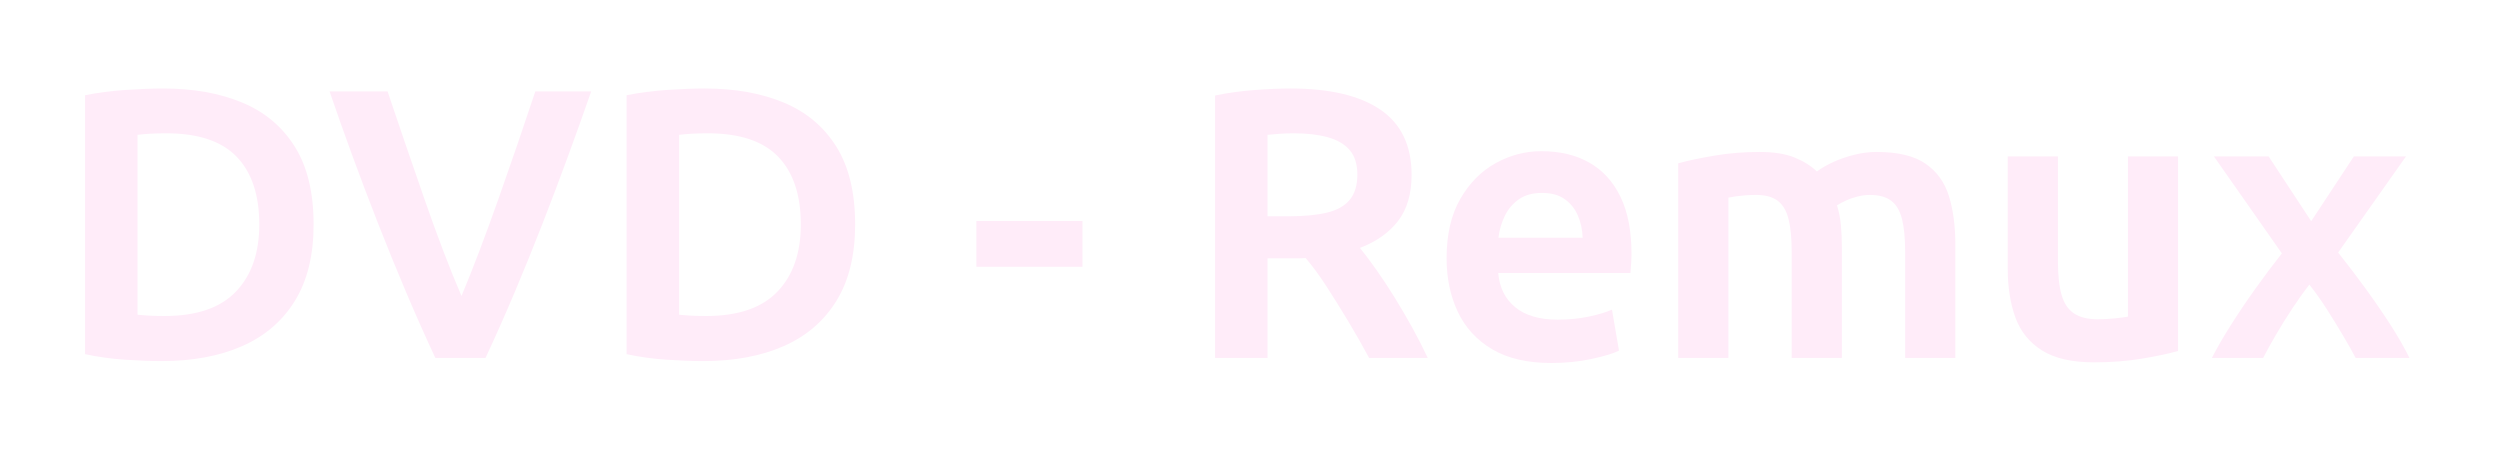
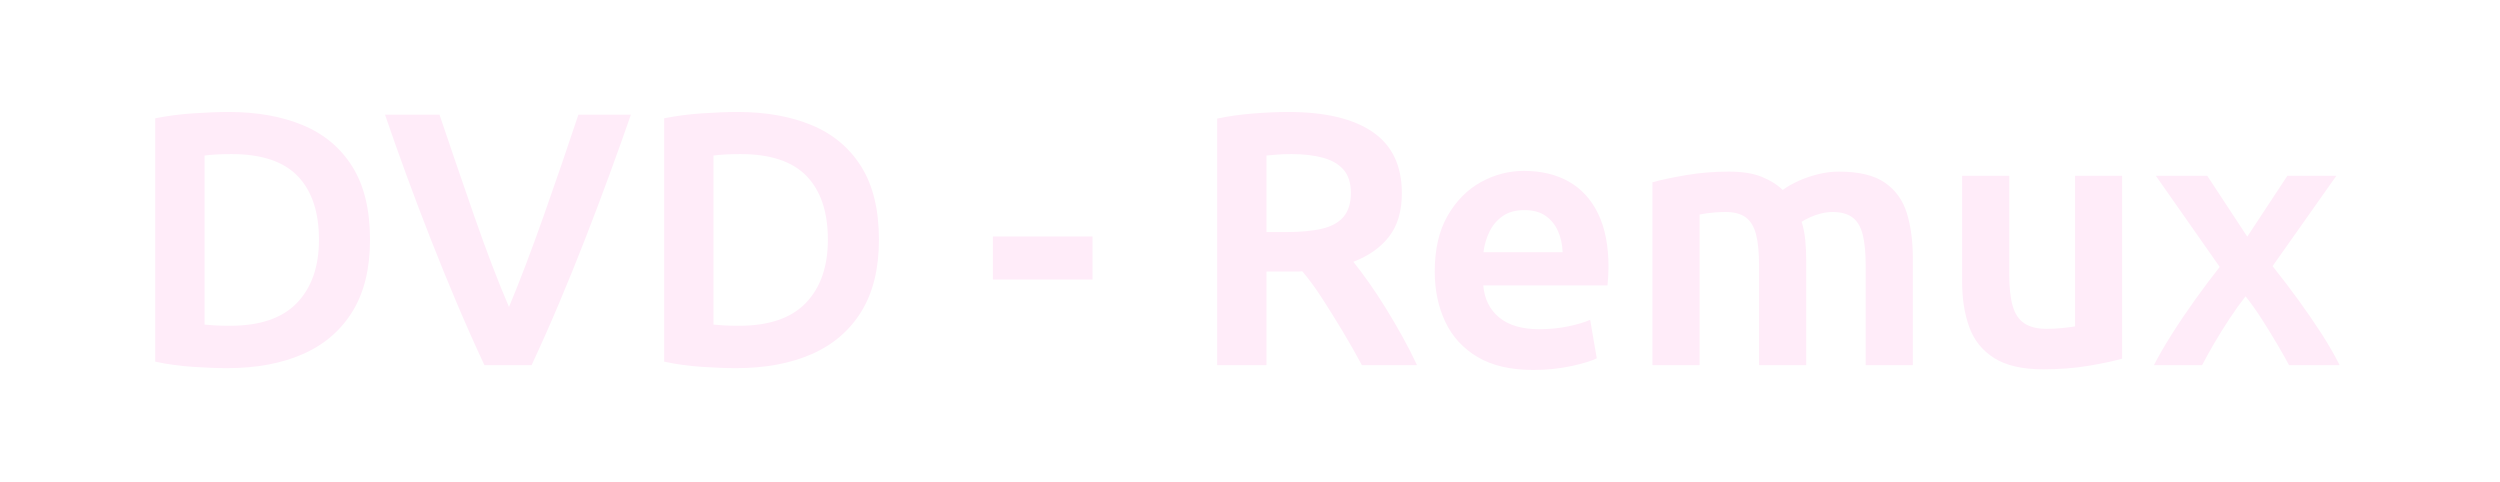
- <svg xmlns="http://www.w3.org/2000/svg" width="299" height="54" viewBox="0 0 299 54">
-   <rect x="1.0" y="1.0" width="297" height="52" rx="8" ry="8" fill="#00000000" stroke="#00000000" stroke-width="2" />
-   <path d="M19.337 43.186Q17.405 43.186 14.933 43.02Q12.46 42.853 10.172 42.358V11.389Q12.46 10.929 15.025 10.756Q17.589 10.584 19.521 10.584Q24.926 10.584 28.968 12.269Q33.011 13.953 35.259 17.541Q37.507 21.129 37.507 26.845Q37.507 32.342 35.276 35.97Q33.045 39.598 28.968 41.392Q24.892 43.186 19.337 43.186ZM19.705 37.793Q25.421 37.793 28.215 34.877Q31.01 31.962 31.01 26.845Q31.01 21.555 28.307 18.749Q25.605 15.943 19.889 15.943Q18.774 15.943 17.911 15.995Q17.049 16.046 16.451 16.127V37.643Q16.911 37.689 17.675 37.741Q18.44 37.793 19.705 37.793Z" fill="#FFECF9FF" />
-   <path d="M52.066 42.807Q50.284 38.989 48.57 34.947Q46.857 30.904 45.235 26.77Q43.614 22.636 42.147 18.634Q40.681 14.632 39.416 10.929H46.351Q47.374 13.976 48.501 17.26Q49.628 20.543 50.761 23.803Q51.894 27.063 53.026 30.036Q54.159 33.009 55.194 35.401Q56.195 33.02 57.322 30.053Q58.449 27.086 59.605 23.82Q60.76 20.554 61.887 17.265Q63.014 13.976 64.026 10.929H70.708Q69.42 14.632 67.953 18.634Q66.487 22.636 64.883 26.753Q63.279 30.87 61.565 34.929Q59.852 38.989 58.069 42.807Z" fill="#FFECF9FF" />
-   <path d="M84.105 43.186Q82.173 43.186 79.701 43.02Q77.228 42.853 74.94 42.358V11.389Q77.228 10.929 79.793 10.756Q82.357 10.584 84.289 10.584Q89.694 10.584 93.737 12.269Q97.779 13.953 100.027 17.541Q102.275 21.129 102.275 26.845Q102.275 32.342 100.044 35.97Q97.813 39.598 93.737 41.392Q89.66 43.186 84.105 43.186ZM84.473 37.793Q90.189 37.793 92.983 34.877Q95.778 31.962 95.778 26.845Q95.778 21.555 93.075 18.749Q90.373 15.943 84.657 15.943Q83.542 15.943 82.679 15.995Q81.817 16.046 81.219 16.127V37.643Q81.679 37.689 82.444 37.741Q83.208 37.793 84.473 37.793Z" fill="#FFECF9FF" />
-   <path d="M116.777 31.905V26.431H129.461V31.905Z" fill="#FFECF9FF" />
-   <path d="M145.32 42.807V11.423Q147.516 10.963 149.96 10.774Q152.404 10.584 154.359 10.584Q161.385 10.584 165.106 13.125Q168.826 15.667 168.826 20.922Q168.826 24.326 167.21 26.425Q165.594 28.524 162.65 29.651Q163.57 30.789 164.645 32.313Q165.721 33.837 166.808 35.596Q167.894 37.356 168.912 39.196Q169.93 41.036 170.758 42.807H163.743Q162.57 40.622 161.253 38.431Q159.936 36.24 158.654 34.262Q157.372 32.284 156.153 30.858Q155.992 30.87 155.825 30.881Q155.658 30.893 155.497 30.893H151.599V42.807ZM151.599 25.867H154.129Q156.889 25.867 158.706 25.43Q160.523 24.993 161.431 23.895Q162.34 22.797 162.34 20.876Q162.34 19.025 161.425 17.955Q160.511 16.886 158.803 16.414Q157.096 15.943 154.761 15.943Q153.772 15.943 152.996 16.006Q152.22 16.069 151.599 16.127Z" fill="#FFECF9FF" />
-   <path d="M185.558 43.416Q181.234 43.416 178.463 41.772Q175.691 40.127 174.351 37.287Q173.012 34.446 173.012 30.893Q173.012 26.638 174.65 23.791Q176.289 20.945 178.877 19.514Q181.464 18.082 184.339 18.082Q187.674 18.082 190.083 19.45Q192.493 20.819 193.81 23.538Q195.126 26.258 195.126 30.329Q195.126 30.858 195.086 31.502Q195.046 32.146 195 32.652H179.187Q179.406 35.251 181.217 36.74Q183.028 38.23 186.294 38.23Q188.295 38.23 190.032 37.862Q191.768 37.494 192.792 37.034L193.631 41.933Q192.642 42.439 190.365 42.927Q188.088 43.416 185.558 43.416ZM179.21 28.432H189.284Q189.238 26.983 188.709 25.77Q188.18 24.556 187.134 23.815Q186.087 23.073 184.42 23.073Q182.741 23.073 181.654 23.838Q180.567 24.602 179.975 25.821Q179.383 27.04 179.21 28.432Z" fill="#FFECF9FF" />
-   <path d="M200.715 42.807V19.531Q202.417 19.059 205.022 18.617Q207.627 18.174 210.444 18.174Q212.986 18.174 214.619 18.835Q216.252 19.496 217.298 20.508Q218.161 19.876 219.305 19.358Q220.449 18.841 221.789 18.507Q223.129 18.174 224.44 18.174Q228.258 18.174 230.293 19.577Q232.329 20.98 233.094 23.458Q233.858 25.936 233.858 29.225V42.807H227.855V30.088Q227.855 27.673 227.476 26.184Q227.096 24.694 226.176 24.004Q225.256 23.314 223.635 23.314Q222.933 23.314 222.186 23.498Q221.438 23.682 220.788 23.981Q220.139 24.28 219.702 24.556Q220.047 25.637 220.168 26.885Q220.288 28.133 220.288 29.536V42.807H214.285V30.088Q214.285 27.673 213.906 26.184Q213.526 24.694 212.601 24.004Q211.675 23.314 210.03 23.314Q209.386 23.314 208.771 23.36Q208.156 23.406 207.65 23.475Q207.144 23.544 206.718 23.636V42.807Z" fill="#FFECF9FF" />
-   <path d="M250.453 43.336Q246.485 43.336 244.22 41.91Q241.954 40.484 241.04 37.965Q240.126 35.447 240.126 32.146V18.703H246.129V31.295Q246.129 33.756 246.566 35.274Q247.003 36.792 248.055 37.488Q249.107 38.184 250.878 38.184Q251.913 38.184 252.908 38.08Q253.903 37.977 254.501 37.873V18.703H260.492V41.979Q258.836 42.45 256.185 42.893Q253.535 43.336 250.453 43.336Z" fill="#FFECF9FF" />
-   <path d="M264.54 42.807Q265.426 41.07 266.8 38.897Q268.174 36.723 269.779 34.481Q271.383 32.238 272.912 30.306L264.782 18.703H271.325L276.42 26.454L281.526 18.703H287.759L279.64 30.203Q281.365 32.365 282.963 34.567Q284.562 36.769 285.902 38.851Q287.241 40.932 288.173 42.807H281.733Q281.181 41.749 280.278 40.219Q279.375 38.69 278.329 37.045Q277.282 35.401 276.201 34.044Q275.189 35.332 274.154 36.901Q273.119 38.471 272.222 40.007Q271.325 41.542 270.67 42.807Z" fill="#FFECF9FF" />
+ <svg xmlns="http://www.w3.org/2000/svg" width="166" height="32" viewBox="0 0 166 32">
+   <rect x="1.0" y="1.0" width="164" height="30" rx="8" ry="8" fill="#00000000" stroke="#00000000" stroke-width="2" />
+   <path d="M15.089 24.445Q14.081 24.445 12.791 24.358Q11.501 24.271 10.307 24.013V7.855Q11.501 7.615 12.839 7.525Q14.177 7.435 15.185 7.435Q18.005 7.435 20.114 8.314Q22.223 9.193 23.396 11.065Q24.569 12.937 24.569 15.919Q24.569 18.787 23.405 20.68Q22.241 22.573 20.114 23.509Q17.987 24.445 15.089 24.445ZM15.281 21.631Q18.263 21.631 19.721 20.11Q21.179 18.589 21.179 15.919Q21.179 13.159 19.769 11.695Q18.359 10.231 15.377 10.231Q14.795 10.231 14.345 10.258Q13.895 10.285 13.583 10.327V21.553Q13.823 21.577 14.222 21.604Q14.621 21.631 15.281 21.631Z" fill="#FFECF9FF" />
+   <path d="M32.165 24.247Q31.235 22.255 30.341 20.146Q29.447 18.037 28.601 15.88Q27.755 13.723 26.99 11.635Q26.225 9.547 25.565 7.615H29.183Q29.717 9.205 30.305 10.918Q30.893 12.631 31.484 14.332Q32.075 16.033 32.666 17.584Q33.257 19.135 33.797 20.383Q34.319 19.141 34.907 17.593Q35.495 16.045 36.098 14.341Q36.701 12.637 37.289 10.921Q37.877 9.205 38.405 7.615H41.891Q41.219 9.547 40.454 11.635Q39.689 13.723 38.852 15.871Q38.015 18.019 37.121 20.137Q36.227 22.255 35.297 24.247Z" fill="#FFECF9FF" />
+   <path d="M48.881 24.445Q47.873 24.445 46.583 24.358Q45.293 24.271 44.099 24.013V7.855Q45.293 7.615 46.631 7.525Q47.969 7.435 48.977 7.435Q51.797 7.435 53.906 8.314Q56.015 9.193 57.188 11.065Q58.361 12.937 58.361 15.919Q58.361 18.787 57.197 20.68Q56.033 22.573 53.906 23.509Q51.779 24.445 48.881 24.445ZM49.073 21.631Q52.055 21.631 53.513 20.11Q54.971 18.589 54.971 15.919Q54.971 13.159 53.561 11.695Q52.151 10.231 49.169 10.231Q48.587 10.231 48.137 10.258Q47.687 10.285 47.375 10.327V21.553Q47.615 21.577 48.014 21.604Q48.413 21.631 49.073 21.631Z" fill="#FFECF9FF" />
+   <path d="M65.927 18.559V15.703H72.545V18.559Z" fill="#FFECF9FF" />
+   <path d="M80.819 24.247V7.873Q81.965 7.633 83.24 7.534Q84.515 7.435 85.535 7.435Q89.201 7.435 91.142 8.761Q93.083 10.087 93.083 12.829Q93.083 14.605 92.24 15.7Q91.397 16.795 89.861 17.383Q90.341 17.977 90.902 18.772Q91.463 19.567 92.03 20.485Q92.597 21.403 93.128 22.363Q93.659 23.323 94.091 24.247H90.431Q89.819 23.107 89.132 21.964Q88.445 20.821 87.776 19.789Q87.107 18.757 86.471 18.013Q86.387 18.019 86.3 18.025Q86.213 18.031 86.129 18.031H84.095V24.247ZM84.095 15.409H85.415Q86.855 15.409 87.803 15.181Q88.751 14.953 89.225 14.38Q89.699 13.807 89.699 12.805Q89.699 11.839 89.222 11.281Q88.745 10.723 87.854 10.477Q86.963 10.231 85.745 10.231Q85.229 10.231 84.824 10.264Q84.419 10.297 84.095 10.327Z" fill="#FFECF9FF" />
+   <path d="M101.813 24.565Q99.557 24.565 98.111 23.707Q96.665 22.849 95.966 21.367Q95.267 19.885 95.267 18.031Q95.267 15.811 96.122 14.326Q96.977 12.841 98.327 12.094Q99.677 11.347 101.177 11.347Q102.917 11.347 104.174 12.061Q105.431 12.775 106.118 14.194Q106.805 15.613 106.805 17.737Q106.805 18.013 106.784 18.349Q106.763 18.685 106.739 18.949H98.489Q98.603 20.305 99.548 21.082Q100.493 21.859 102.197 21.859Q103.241 21.859 104.147 21.667Q105.053 21.475 105.587 21.235L106.025 23.791Q105.509 24.055 104.321 24.31Q103.133 24.565 101.813 24.565ZM98.501 16.747H103.757Q103.733 15.991 103.457 15.358Q103.181 14.725 102.635 14.338Q102.089 13.951 101.219 13.951Q100.343 13.951 99.776 14.35Q99.209 14.749 98.9 15.385Q98.591 16.021 98.501 16.747Z" fill="#FFECF9FF" />
+   <path d="M109.721 24.247V12.103Q110.609 11.857 111.968 11.626Q113.327 11.395 114.797 11.395Q116.123 11.395 116.975 11.74Q117.827 12.085 118.373 12.613Q118.823 12.283 119.42 12.013Q120.017 11.743 120.716 11.569Q121.415 11.395 122.099 11.395Q124.091 11.395 125.153 12.127Q126.215 12.859 126.614 14.152Q127.013 15.445 127.013 17.161V24.247H123.881V17.611Q123.881 16.351 123.683 15.574Q123.485 14.797 123.005 14.437Q122.525 14.077 121.679 14.077Q121.313 14.077 120.923 14.173Q120.533 14.269 120.194 14.425Q119.855 14.581 119.627 14.725Q119.807 15.289 119.87 15.94Q119.933 16.591 119.933 17.323V24.247H116.801V17.611Q116.801 16.351 116.603 15.574Q116.405 14.797 115.922 14.437Q115.439 14.077 114.581 14.077Q114.245 14.077 113.924 14.101Q113.603 14.125 113.339 14.161Q113.075 14.197 112.853 14.245V24.247Z" fill="#FFECF9FF" />
+   <path d="M135.671 24.523Q133.601 24.523 132.419 23.779Q131.237 23.035 130.76 21.721Q130.283 20.407 130.283 18.685V11.671H133.415V18.241Q133.415 19.525 133.643 20.317Q133.871 21.109 134.42 21.472Q134.969 21.835 135.893 21.835Q136.433 21.835 136.952 21.781Q137.471 21.727 137.783 21.673V11.671H140.909V23.815Q140.045 24.061 138.662 24.292Q137.279 24.523 135.671 24.523Z" fill="#FFECF9FF" />
+   <path d="M143.021 24.247Q143.483 23.341 144.2 22.207Q144.917 21.073 145.754 19.903Q146.591 18.733 147.389 17.725L143.147 11.671H146.561L149.219 15.715L151.883 11.671H155.135L150.899 17.671Q151.799 18.799 152.633 19.948Q153.467 21.097 154.166 22.183Q154.865 23.269 155.351 24.247H151.991Q151.703 23.695 151.232 22.897Q150.761 22.099 150.215 21.241Q149.669 20.383 149.105 19.675Q148.577 20.347 148.037 21.166Q147.497 21.985 147.029 22.786Q146.561 23.587 146.219 24.247Z" fill="#FFECF9FF" />
</svg>
